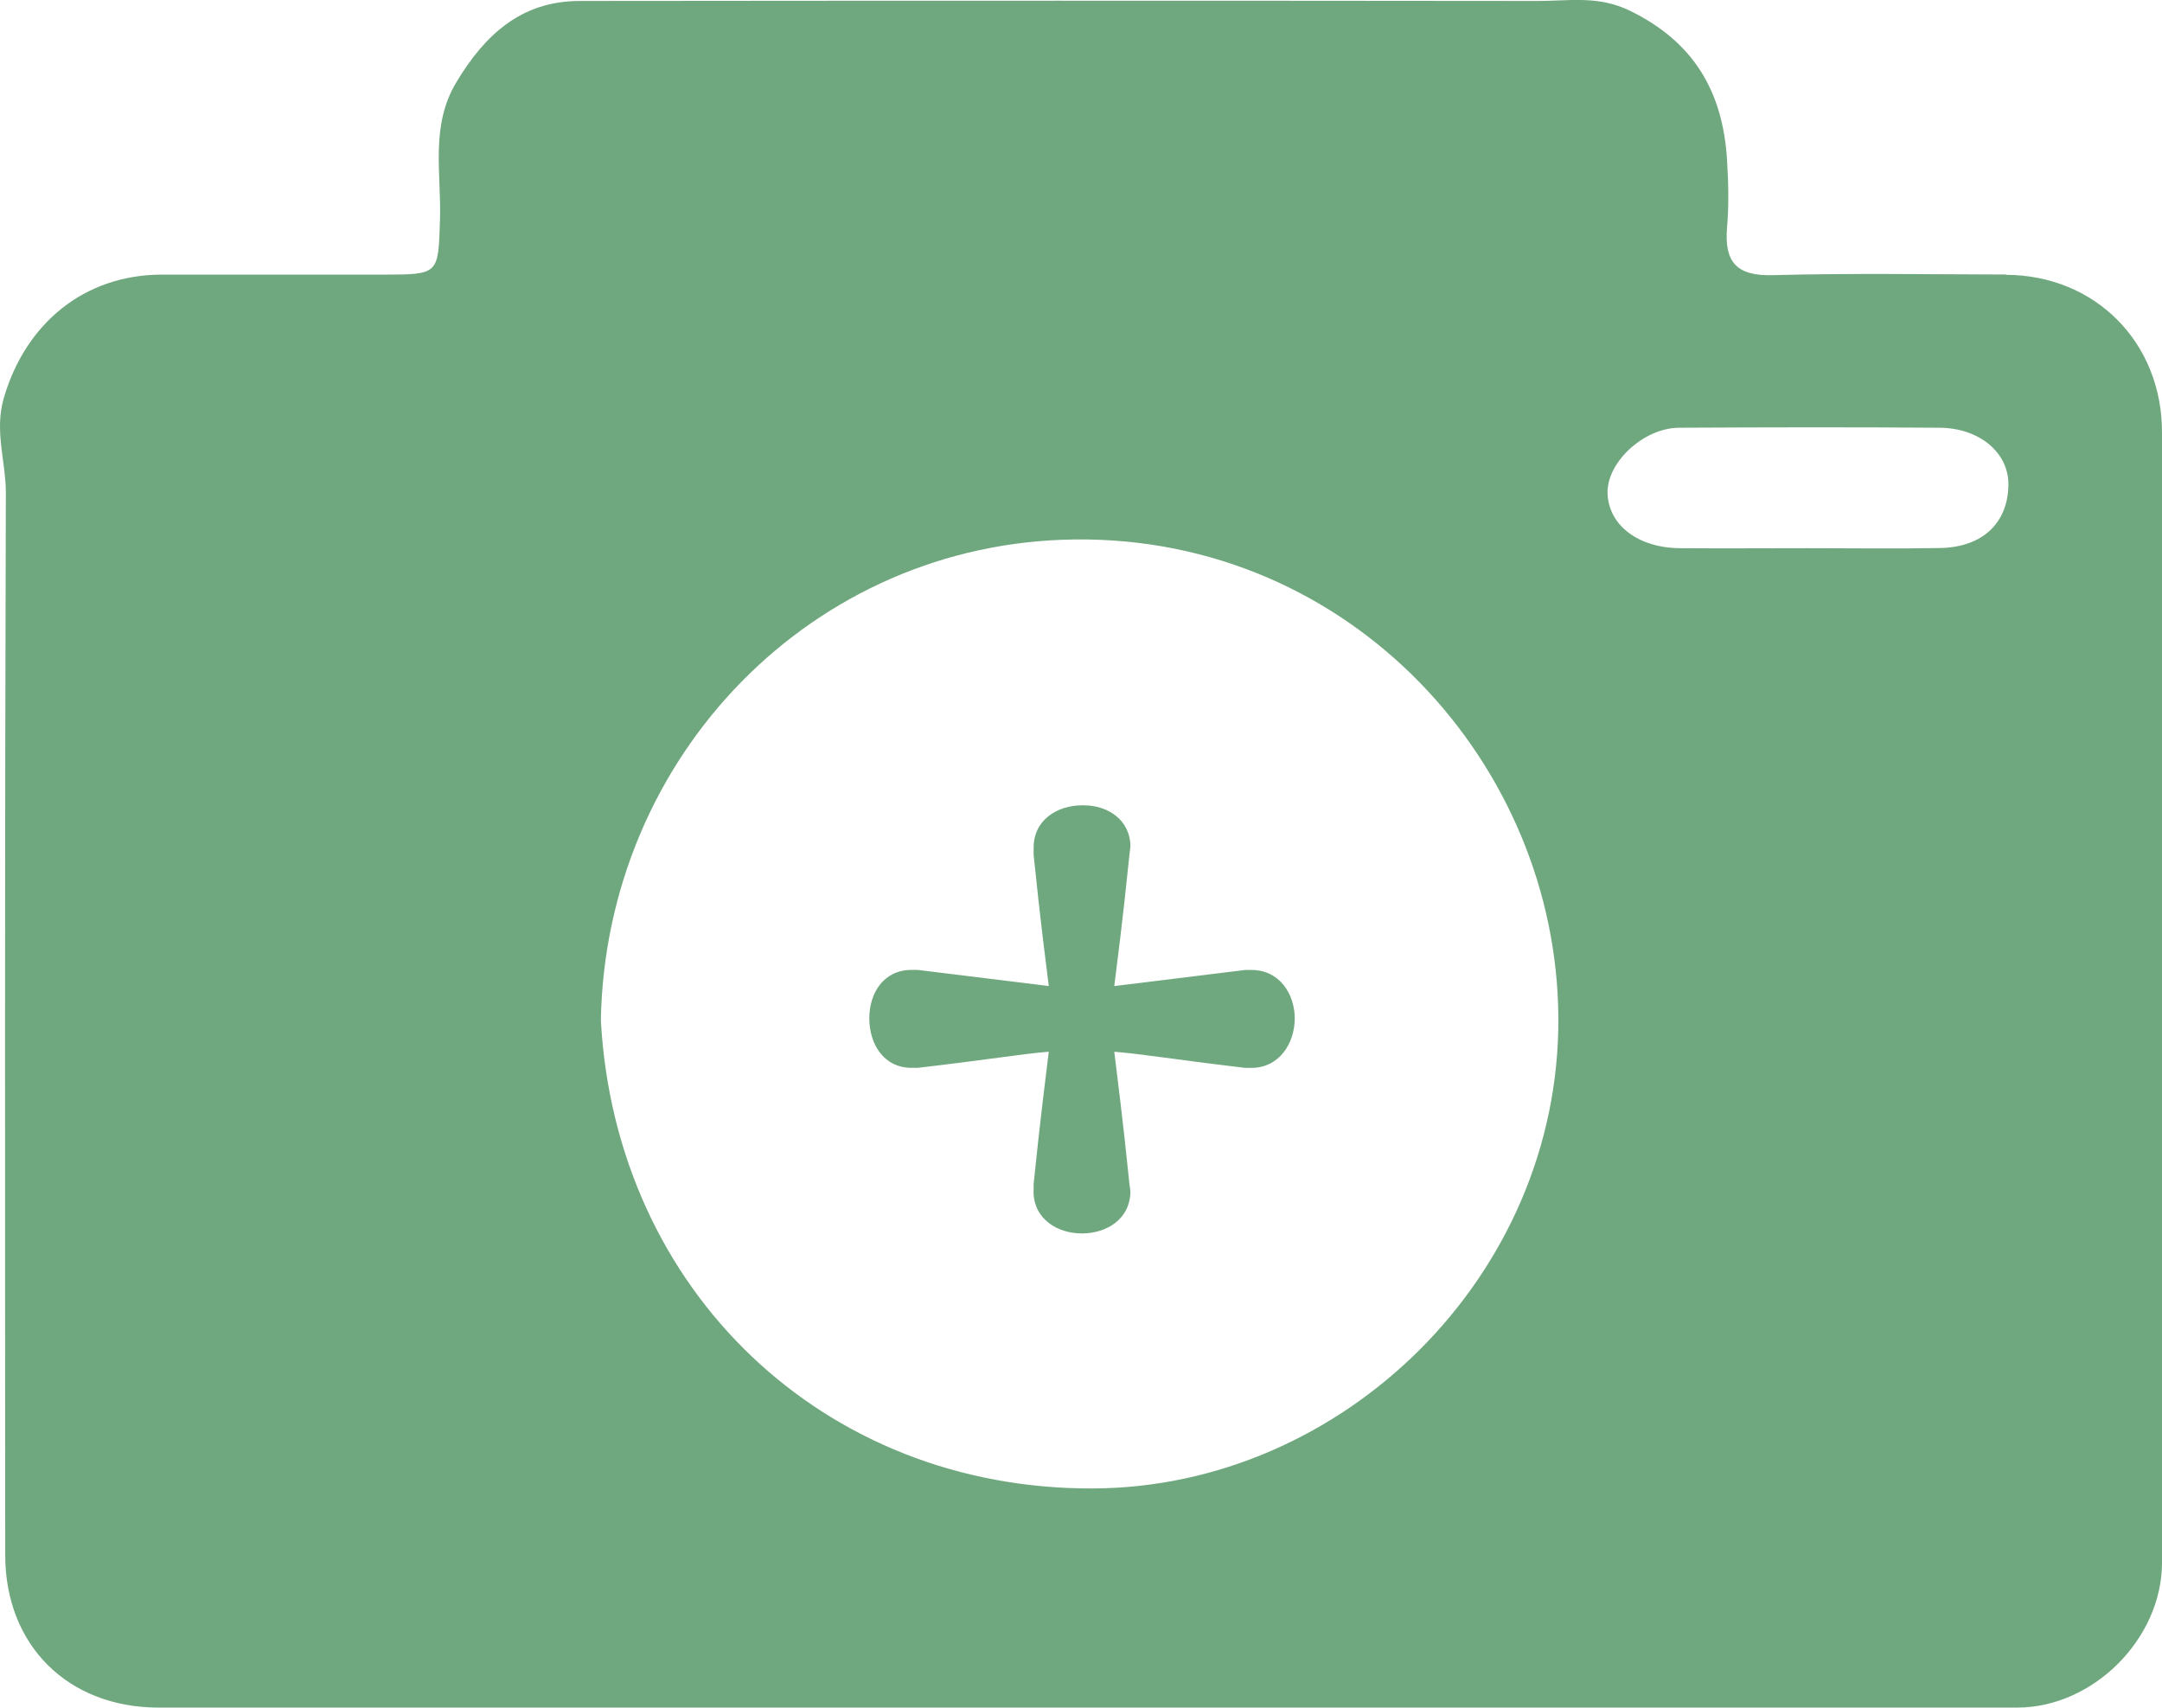
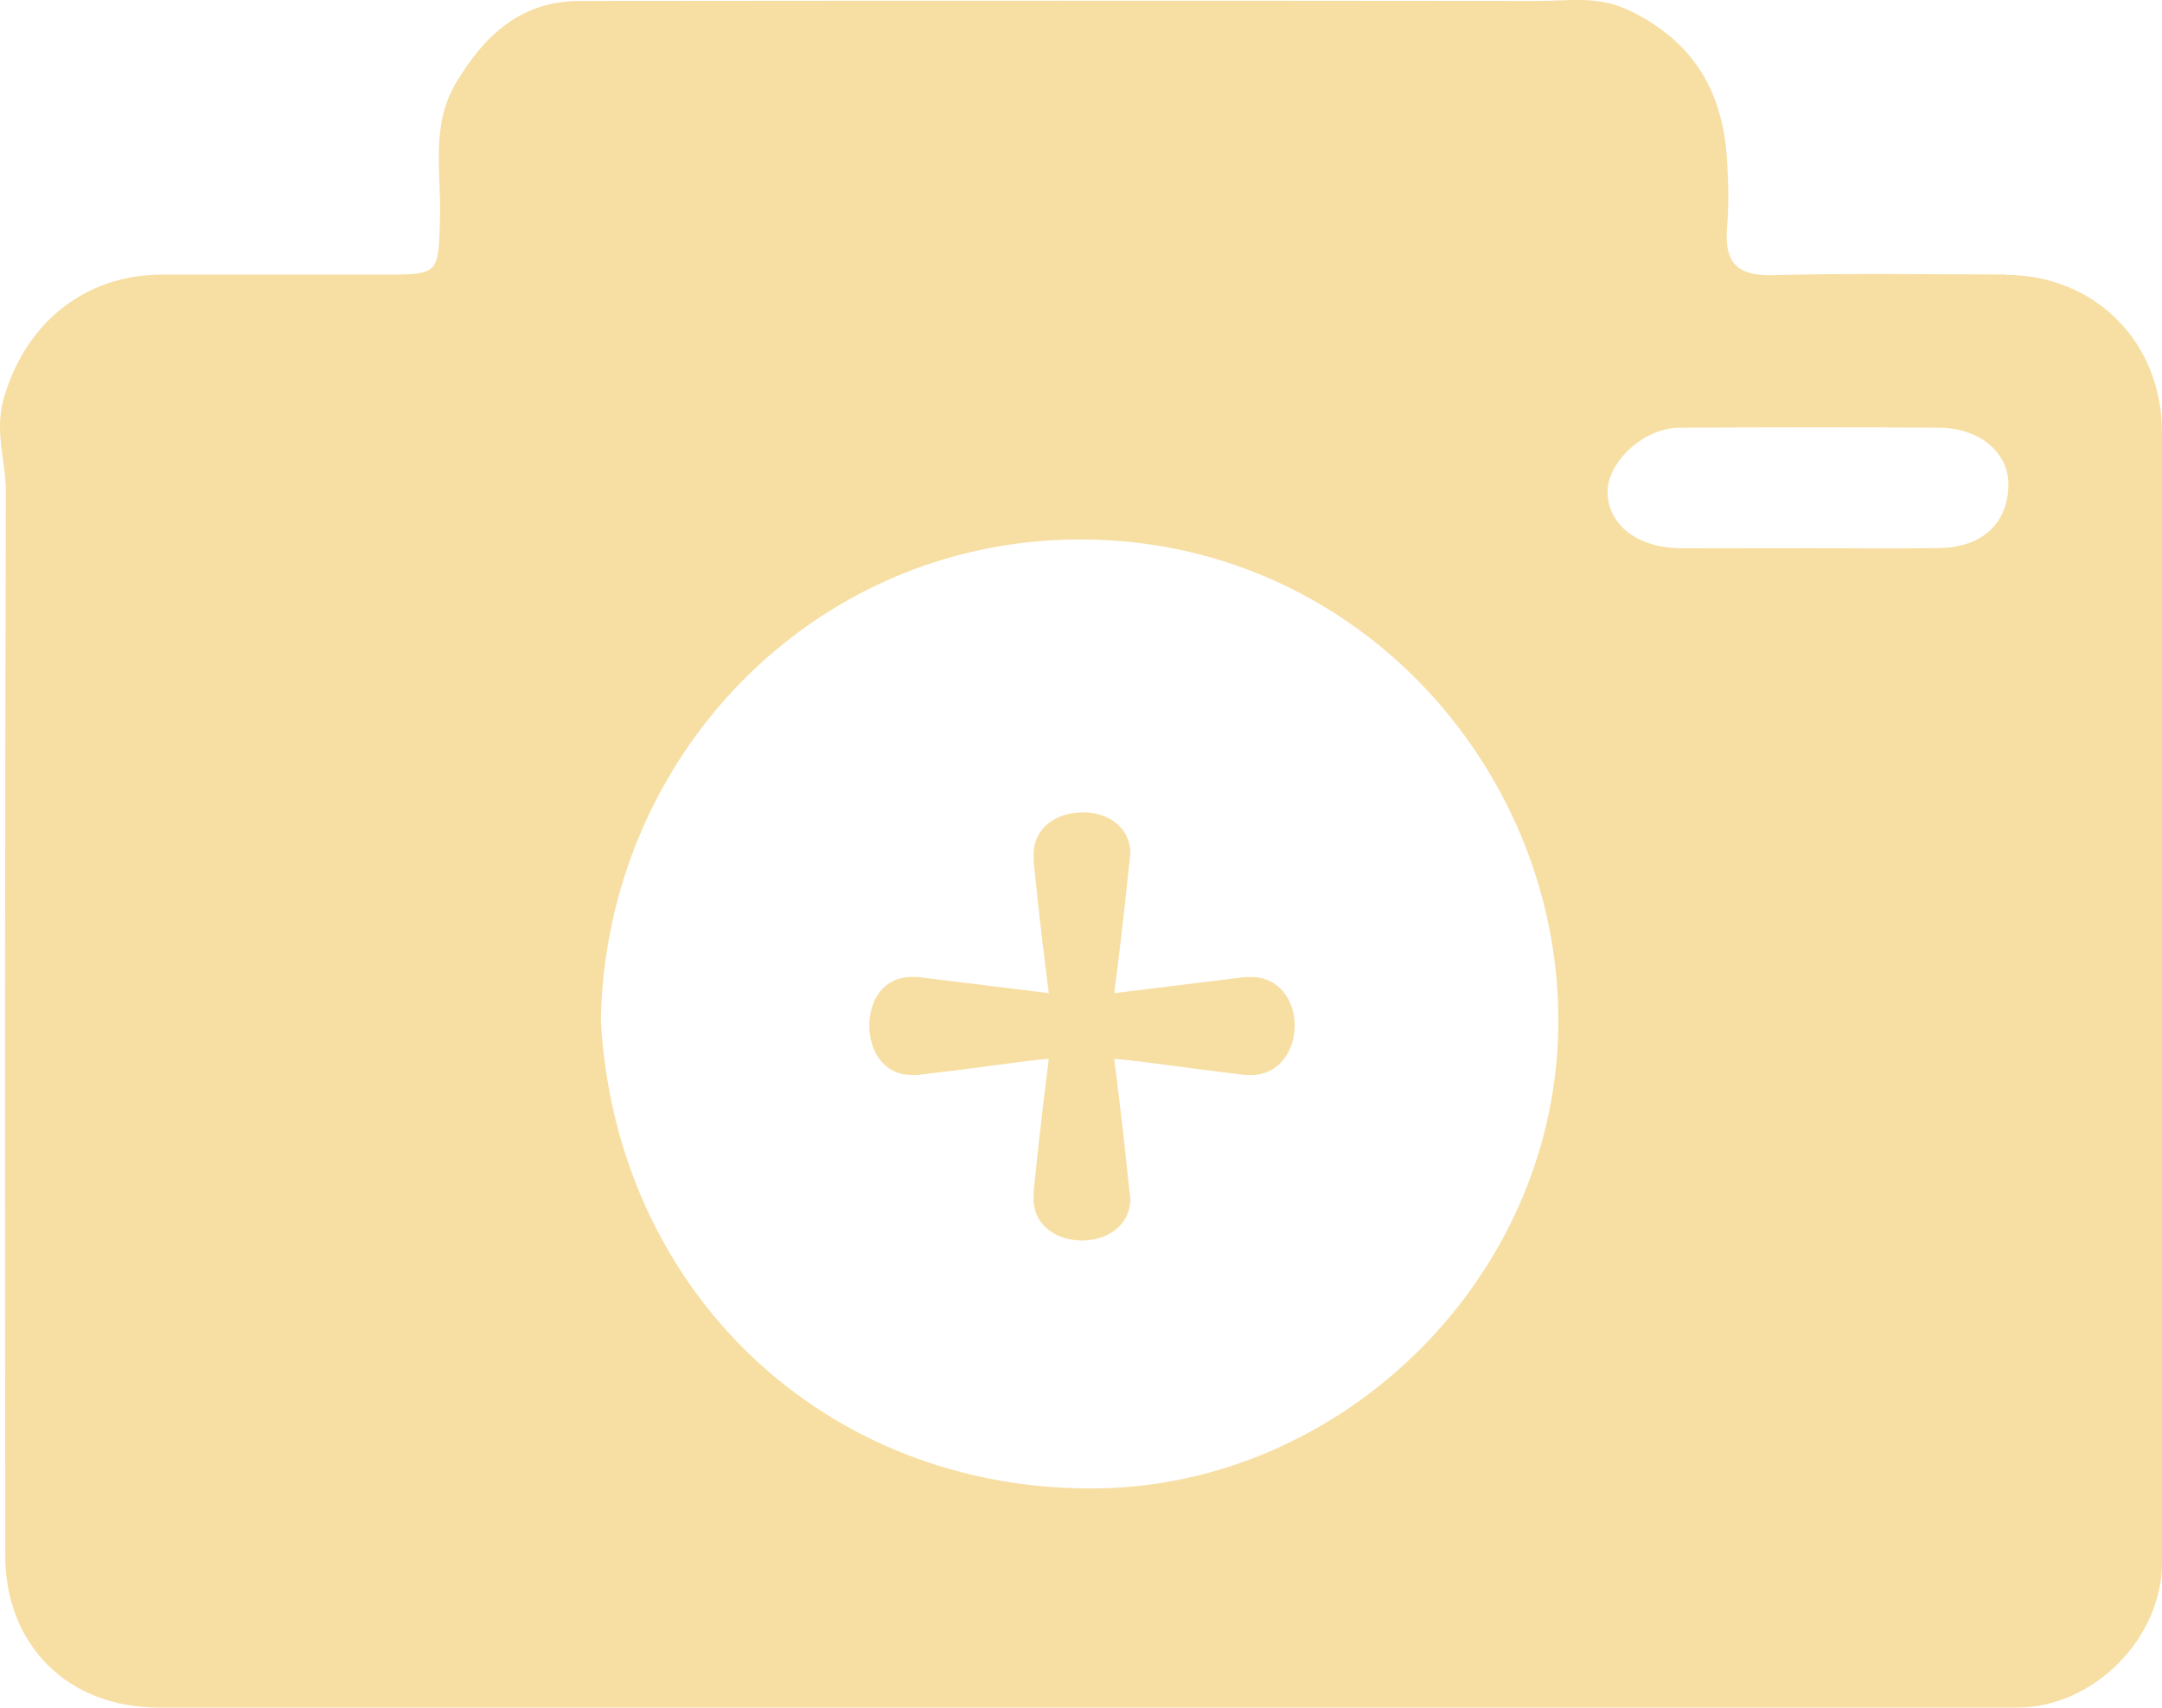
<svg xmlns="http://www.w3.org/2000/svg" id="Layer_1" data-name="Layer 1" viewBox="0 0 509.55 402.47">
-   <path d="M243.61,280.71v-1.67c1.67-16.4,2.85-24.98,3.57-31.17-5.96.46-14.49,1.9-30.88,3.8h-1.44c-6.64,0-9.98-5.69-9.98-11.65s3.34-11.43,9.98-11.43h1.44l30.88,3.8c-.72-5.96-1.9-14.5-3.57-30.94v-1.67c0-6.64,5.69-9.98,11.42-9.98h.46c5.46,0,10.93,3.34,10.93,9.76l-.23,1.9c-1.67,16.4-2.85,24.98-3.57,30.94l30.88-3.8h1.44c6.64,0,10.21,5.69,10.21,11.43s-3.57,11.65-10.21,11.65h-1.44c-16.16-1.9-24.74-3.34-30.88-3.8.72,6.19,1.9,14.73,3.57,31.17l.23,1.67c0,6.64-5.69,9.98-11.42,9.98s-11.42-3.34-11.42-9.98h.04Z" fill="#6fa87e" />
-   <path d="M472.78,64.7c-18.33-.04-36.65-.34-54.98.15-8.46.23-11.42-3.04-10.77-11.12.46-5.35.34-10.74,0-16.1-.99-15.94-7.74-27.71-22.84-35.08-7.59-3.72-14.61-2.28-21.97-2.32-75.2-.08-150.39-.08-225.63,0-13.73,0-22.35,8.01-29.02,19.13-6.22,10.29-3.53,21.49-3.87,32.34-.42,12.98-.15,13.02-13.43,13.02h-52.13c-18.25.04-32.06,11.43-37.22,29-2.31,7.86.46,14.96.46,22.43-.27,83.44-.19,166.87-.15,250.35,0,21.26,14.76,35.95,36.19,35.95h437.98c17.94,0,34.15-16.25,34.15-34.16V101.86c0-21.14-15.71-37.01-36.76-37.09v-.08ZM257.63,350.8c-63.47.27-112.57-46.61-116.02-110.39,1.18-62.25,49.97-112.63,111.81-113.27,65.11-.68,113.59,53.14,113.86,112.82.3,60.81-50.88,110.62-109.68,110.84h.04ZM457.23,129.16c-10.39.19-20.75.04-31.15.04s-20.15.08-30.2,0c-9.79-.11-16.66-5.35-17-12.79-.34-7.29,8.39-15.56,16.88-15.6,20.45-.11,40.9-.15,61.39,0,9.52.08,16.35,6,16.2,13.55-.15,8.92-6.11,14.61-16.08,14.8h-.04Z" fill="#6fa87e" />
+   <path d="M243.61,280.71c1.67-16.4,2.85-24.98,3.57-31.17-5.96.46-14.49,1.9-30.88,3.8h-1.44c-6.64,0-9.98-5.69-9.98-11.65s3.34-11.43,9.98-11.43h1.44l30.88,3.8c-.72-5.96-1.9-14.5-3.57-30.94v-1.67c0-6.64,5.69-9.98,11.42-9.98h.46c5.46,0,10.93,3.34,10.93,9.76l-.23,1.9c-1.67,16.4-2.85,24.98-3.57,30.94l30.88-3.8h1.44c6.64,0,10.21,5.69,10.21,11.43s-3.57,11.65-10.21,11.65h-1.44c-16.16-1.9-24.74-3.34-30.88-3.8.72,6.19,1.9,14.73,3.57,31.17l.23,1.67c0,6.64-5.69,9.98-11.42,9.98s-11.42-3.34-11.42-9.98h.04Z" fill="#F7DFA4" />
+   <path d="M472.78,64.7c-18.33-.04-36.65-.34-54.98.15-8.46.23-11.42-3.04-10.77-11.12.46-5.35.34-10.74,0-16.1-.99-15.94-7.74-27.71-22.84-35.08-7.59-3.72-14.61-2.28-21.97-2.32-75.2-.08-150.39-.08-225.63,0-13.73,0-22.35,8.01-29.02,19.13-6.22,10.29-3.53,21.49-3.87,32.34-.42,12.98-.15,13.02-13.43,13.02h-52.13c-18.25.04-32.06,11.43-37.22,29-2.31,7.86.46,14.96.46,22.43-.27,83.44-.19,166.87-.15,250.35,0,21.26,14.76,35.95,36.19,35.95h437.98c17.94,0,34.15-16.25,34.15-34.16V101.86c0-21.14-15.71-37.01-36.76-37.09v-.08ZM257.63,350.8c-63.47.27-112.57-46.61-116.02-110.39,1.18-62.25,49.97-112.63,111.81-113.27,65.11-.68,113.59,53.14,113.86,112.82.3,60.81-50.88,110.62-109.68,110.84h.04ZM457.23,129.16c-10.39.19-20.75.04-31.15.04s-20.15.08-30.2,0c-9.79-.11-16.66-5.35-17-12.79-.34-7.29,8.39-15.56,16.88-15.6,20.45-.11,40.9-.15,61.39,0,9.52.08,16.35,6,16.2,13.55-.15,8.92-6.11,14.61-16.08,14.8h-.04Z" fill="#F7DFA4" />
</svg>
